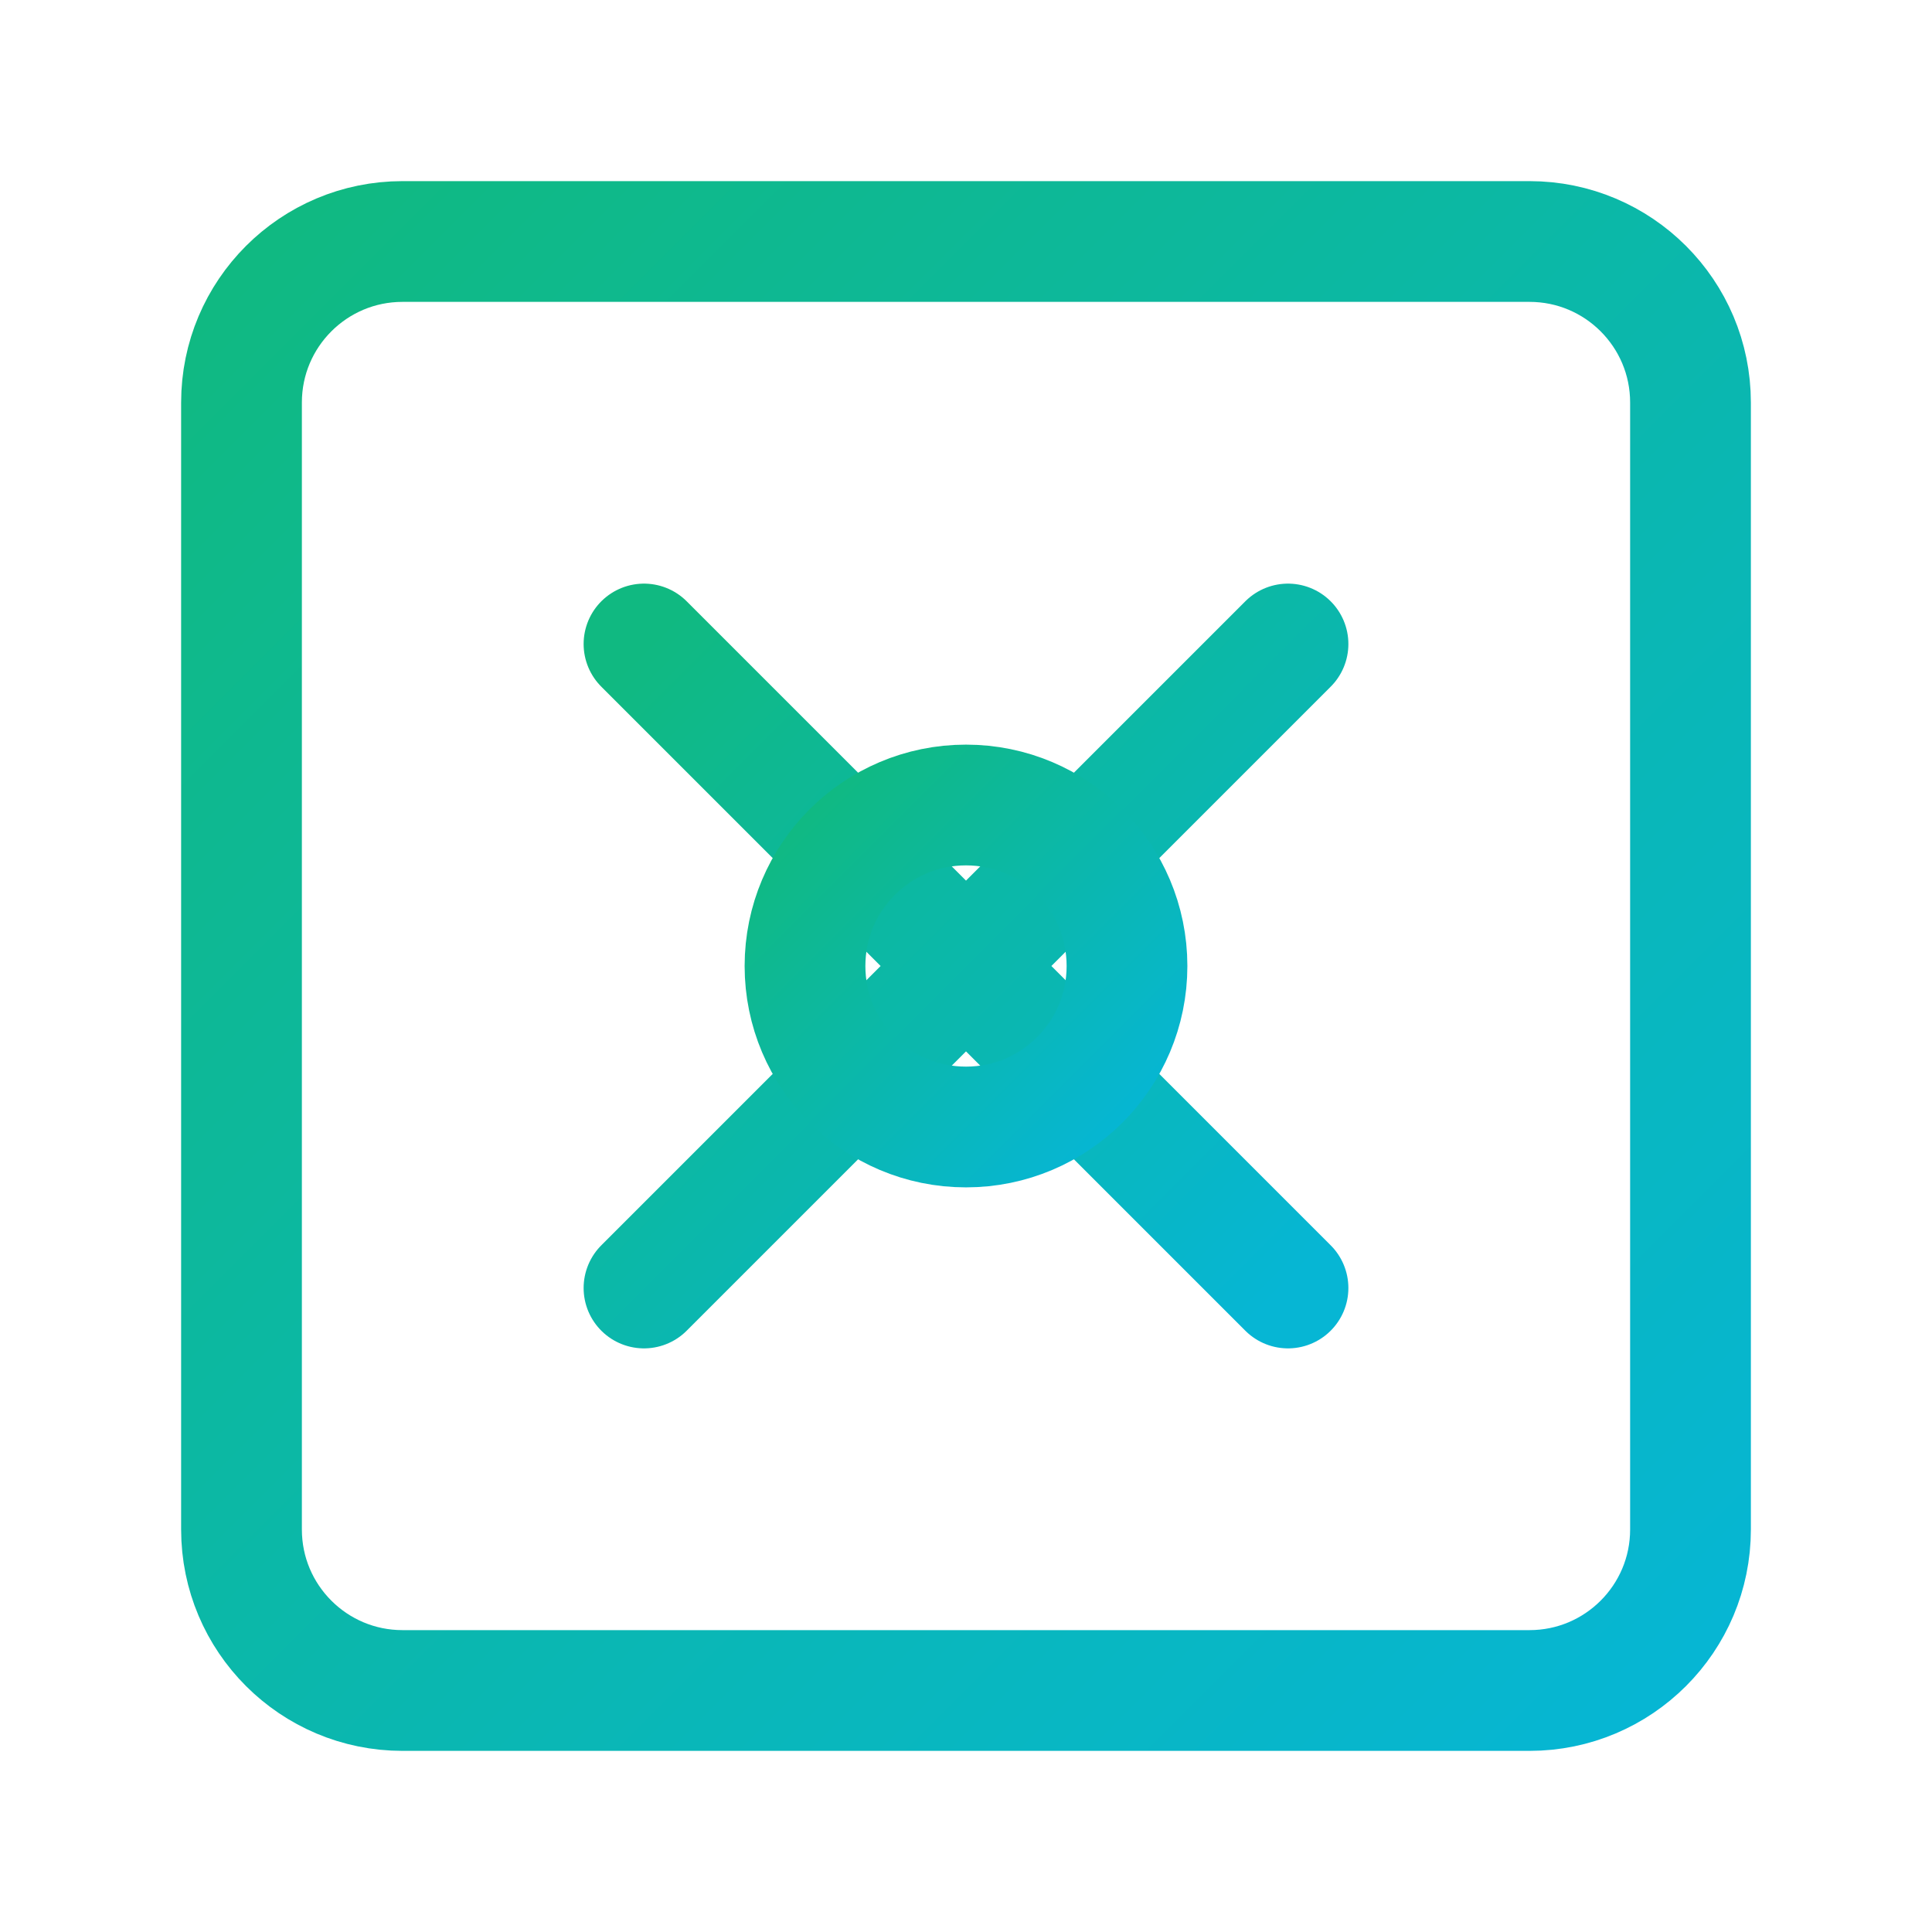
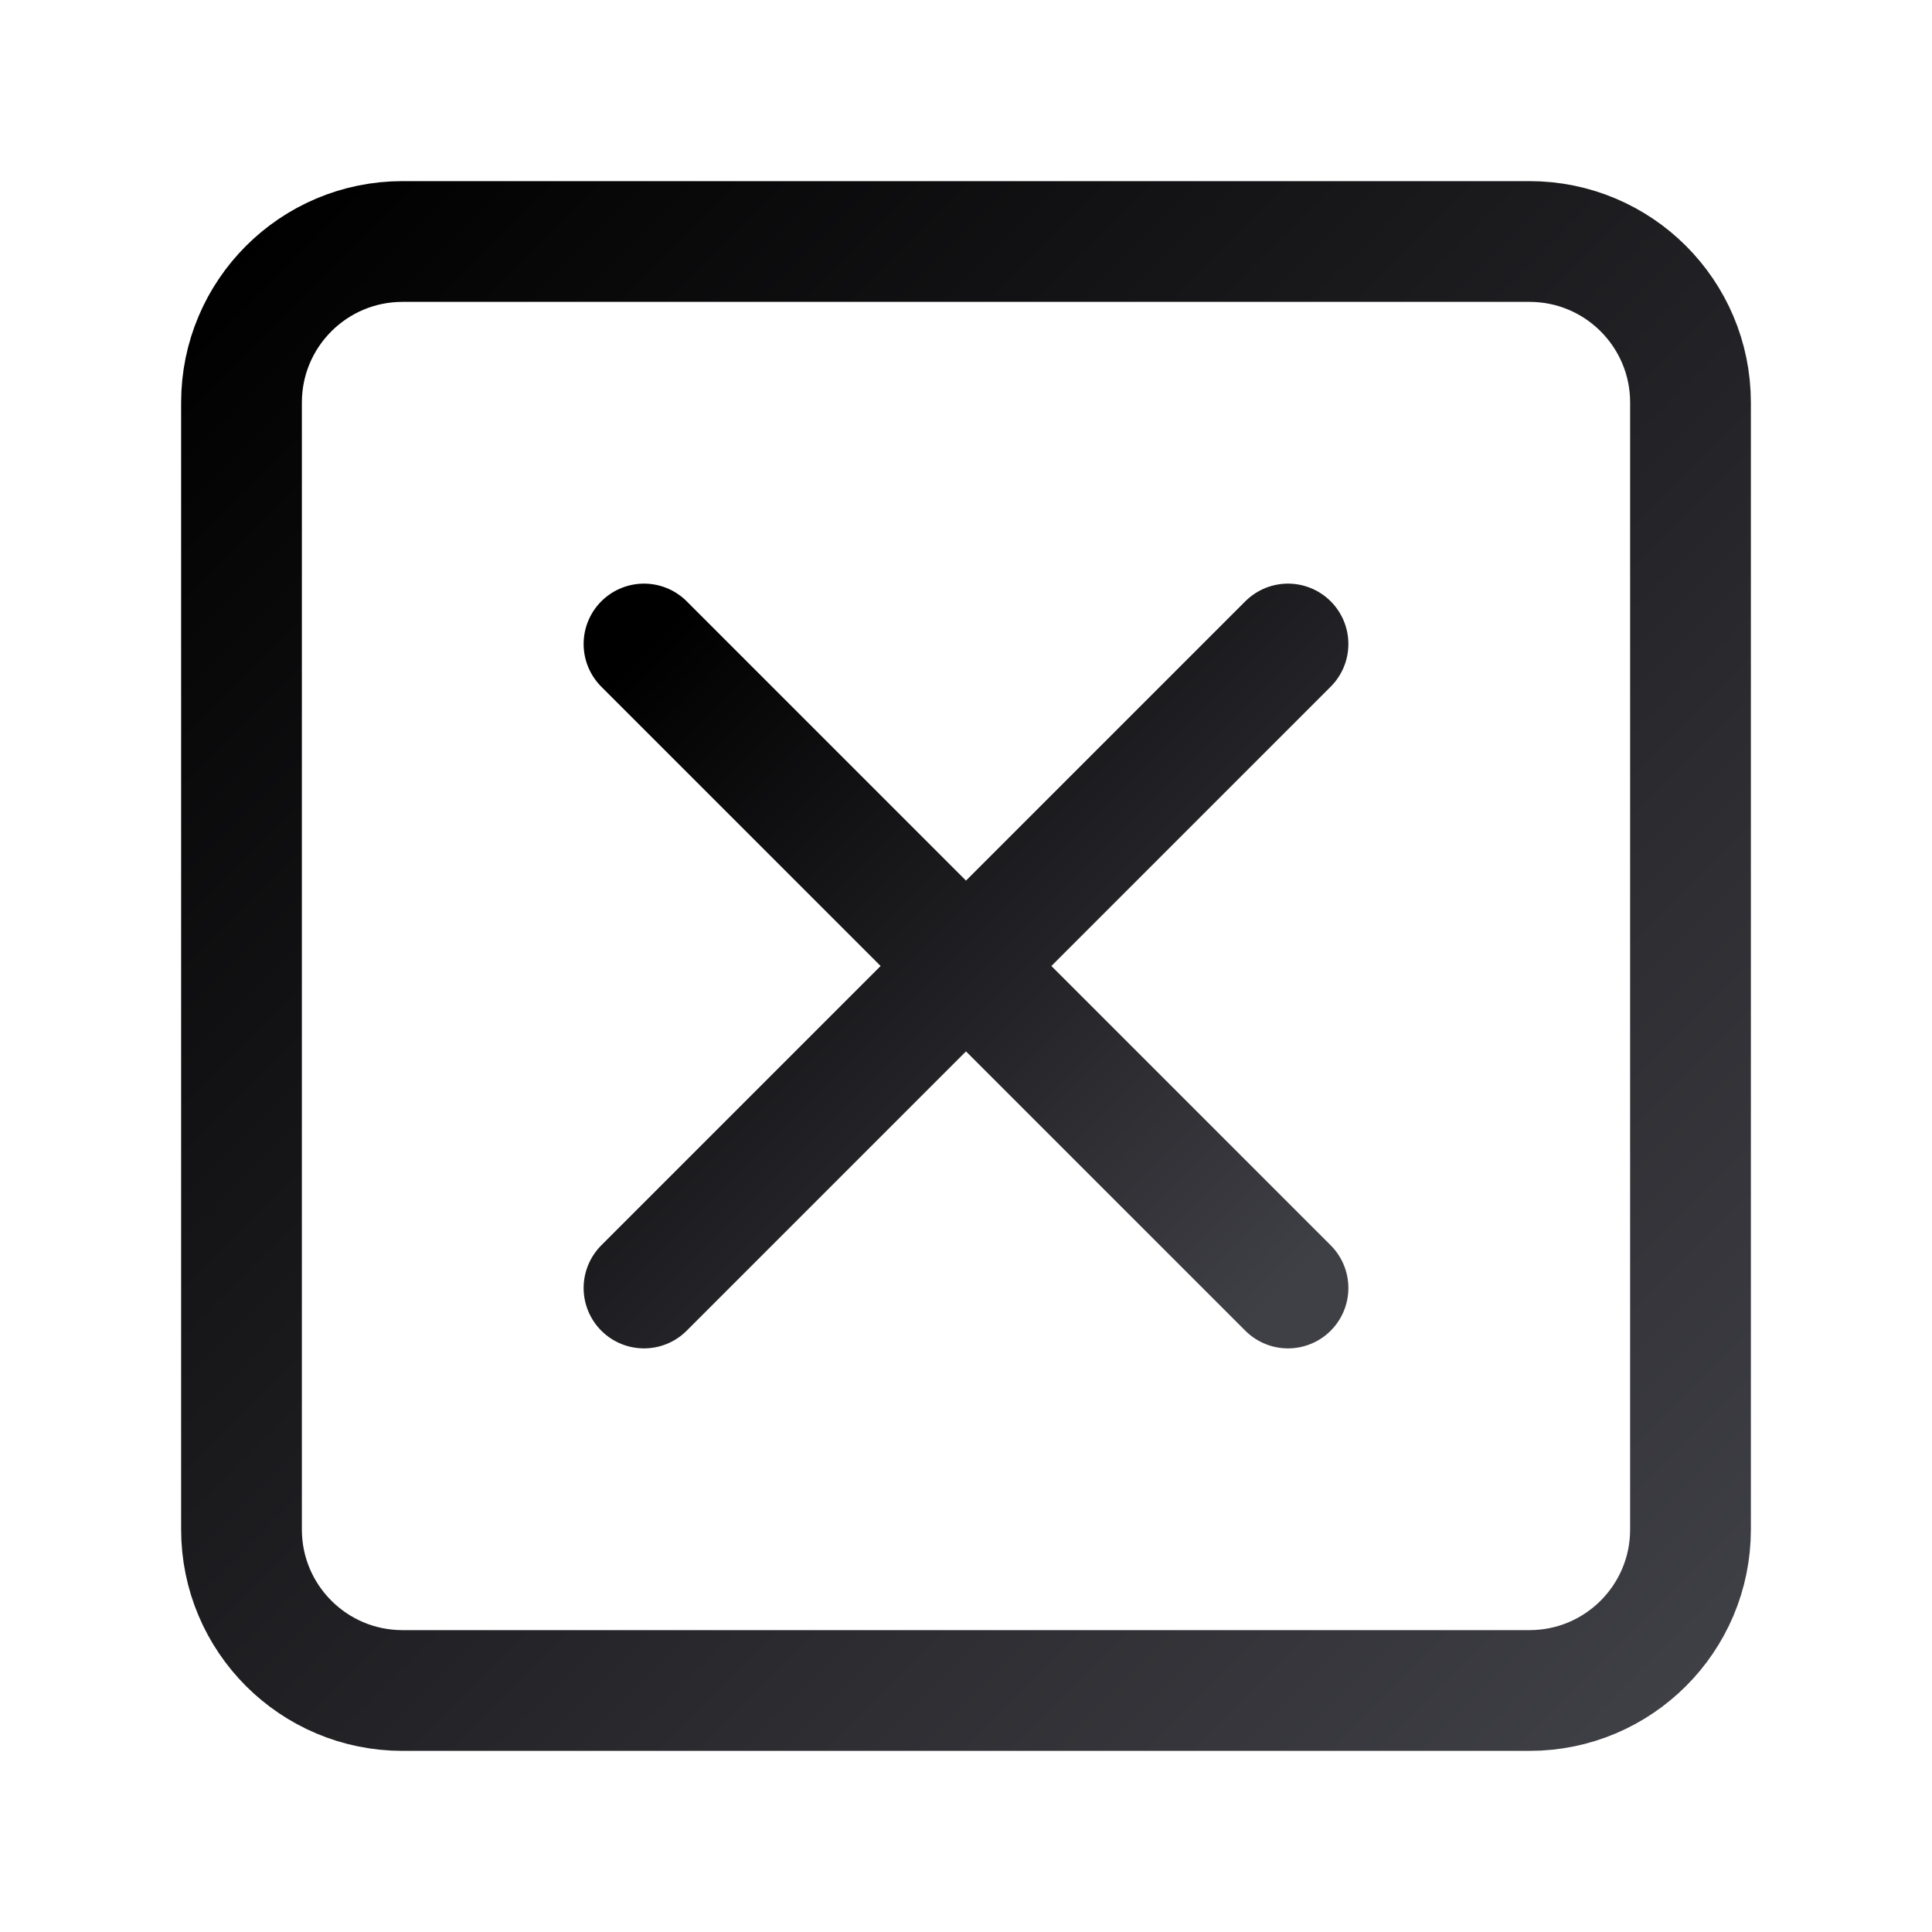
- <svg xmlns="http://www.w3.org/2000/svg" viewBox="0 0 24 24" width="24" height="24" fill="none" stroke="url(#grad-tldraw)" stroke-width="1.5" stroke-linecap="round" stroke-linejoin="round">
+ <svg xmlns="http://www.w3.org/2000/svg" viewBox="0 0 24 24" width="24" height="24" fill="none">
  <defs>
    <linearGradient id="grad-tldraw" x1="0%" y1="0%" x2="100%" y2="100%">
-       <stop offset="0%" style="stop-color:#10b981;stop-opacity:1" />
-       <stop offset="100%" style="stop-color:#06b6d4;stop-opacity:1" />
+       <stop offset="0%" style="stop-color:#000000;stop-opacity:1" />
+       <stop offset="100%" style="stop-color:#3f3f46;stop-opacity:1" />
    </linearGradient>
  </defs>
-   <rect x="3" y="3" width="18" height="18" rx="2" />
-   <path d="M8 8l8 8M16 8l-8 8" />
-   <circle cx="12" cy="12" r="2" />
+   <g stroke="url(#grad-tldraw)" stroke-width="1.5" stroke-linecap="round" stroke-linejoin="round" fill="none">
+     <rect x="3" y="3" width="18" height="18" rx="2" />
+     <path d="M8 8l8 8M16 8l-8 8" />
+   </g>
</svg>
